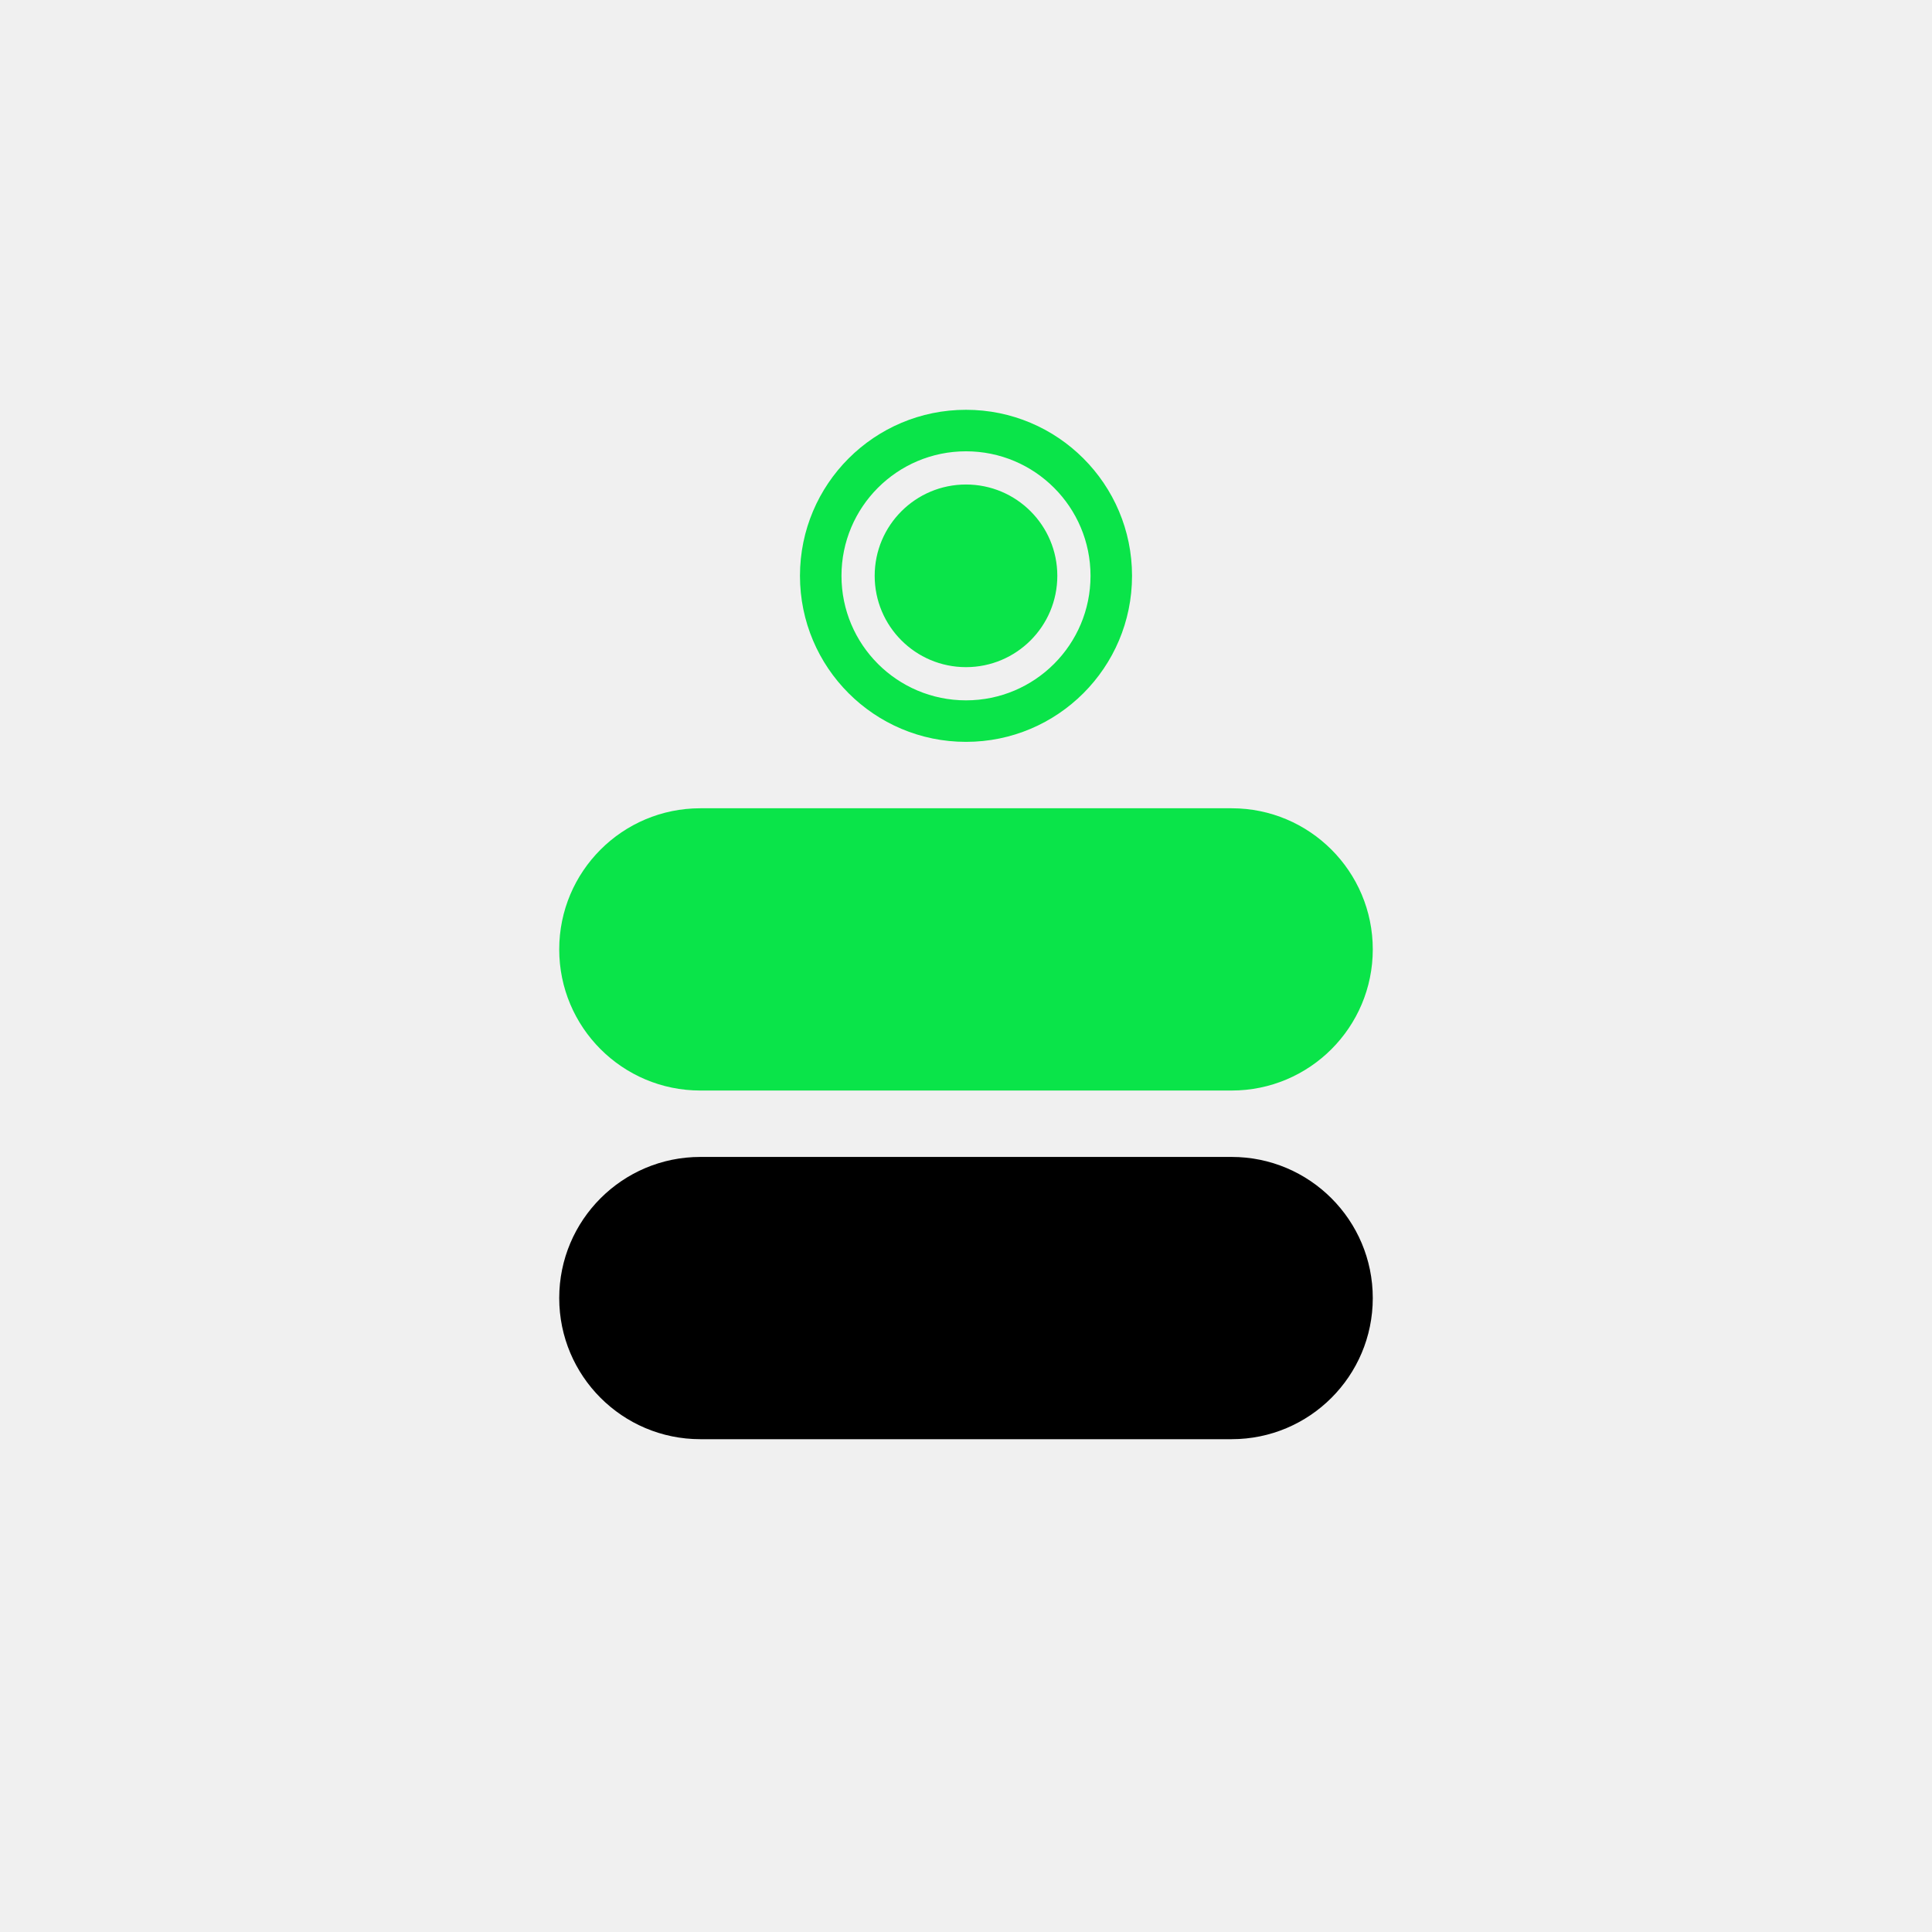
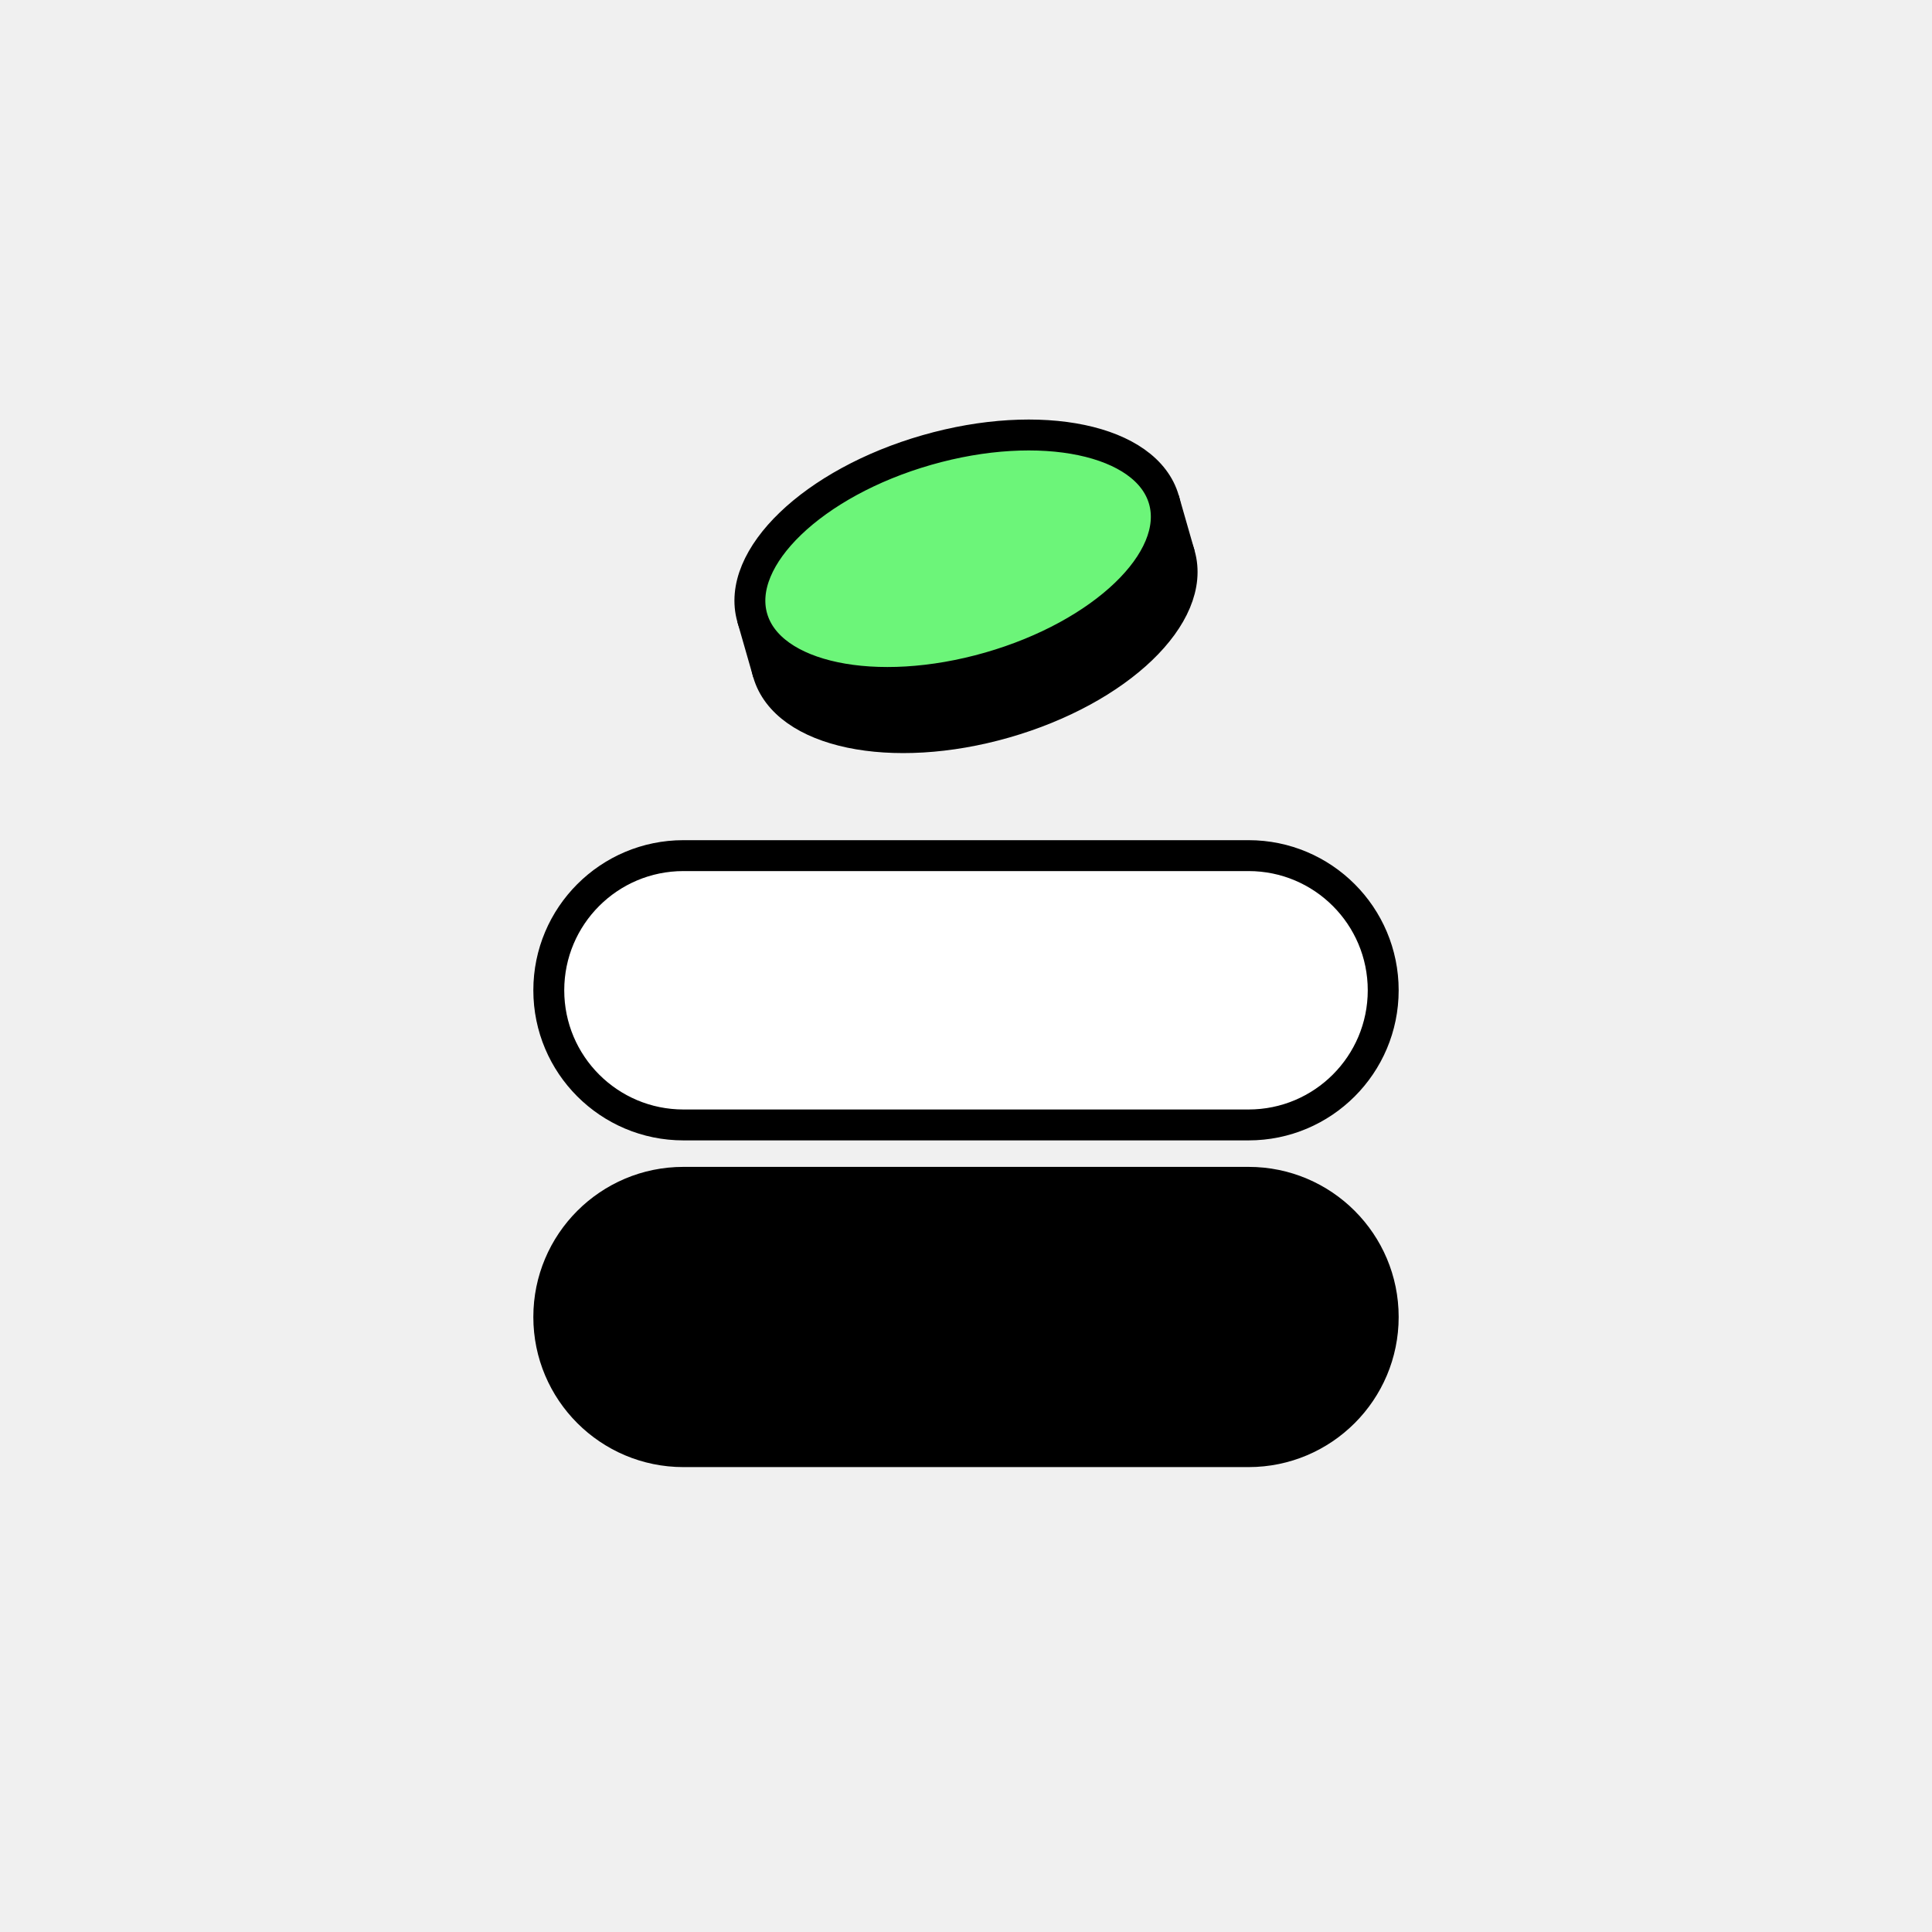
<svg xmlns="http://www.w3.org/2000/svg" width="1024" height="1024" viewBox="0 0 1024 1024">
-   <g transform="translate(296.40,217.20) scale(1.1)">
-     <path fill-rule="evenodd" fill="#0AE449" d="M116 80 a80 80 0 1 0 160 0 a80 80 0 1 0 -160 0 Z M136 80 a60 60 0 1 0 120 0 a60 60 0 1 0 -120 0 Z M152 80 a44 44 0 1 0 88 0 a44 44 0 1 0 -88 0 Z" />
-     <rect x="0" y="192" width="392" height="136" rx="68" fill="#0AE449" />
-     <rect x="0" y="360" width="392" height="136" rx="68" fill="#000000" />
+   <g transform="translate(282.68,223.01) scale(1.17)">
+     <g transform="rotate(-16 196 75)">
+       <ellipse cx="196" cy="88" rx="97" ry="51.24" fill="#000000" stroke="#000000" stroke-width="14" />
+       <rect x="92" y="62" width="208" height="26" fill="#000000" />
+       <ellipse cx="196" cy="62" rx="97" ry="51.24" fill="#6CF579" stroke="#000000" stroke-width="14" />
+     </g>
+     <rect x="7" y="197" width="378" height="122" rx="61" fill="#FFFFFF" stroke="#000000" stroke-width="14" />
+     <rect x="0" y="338" width="392" height="136" rx="68" fill="#000000" />
  </g>
</svg>
